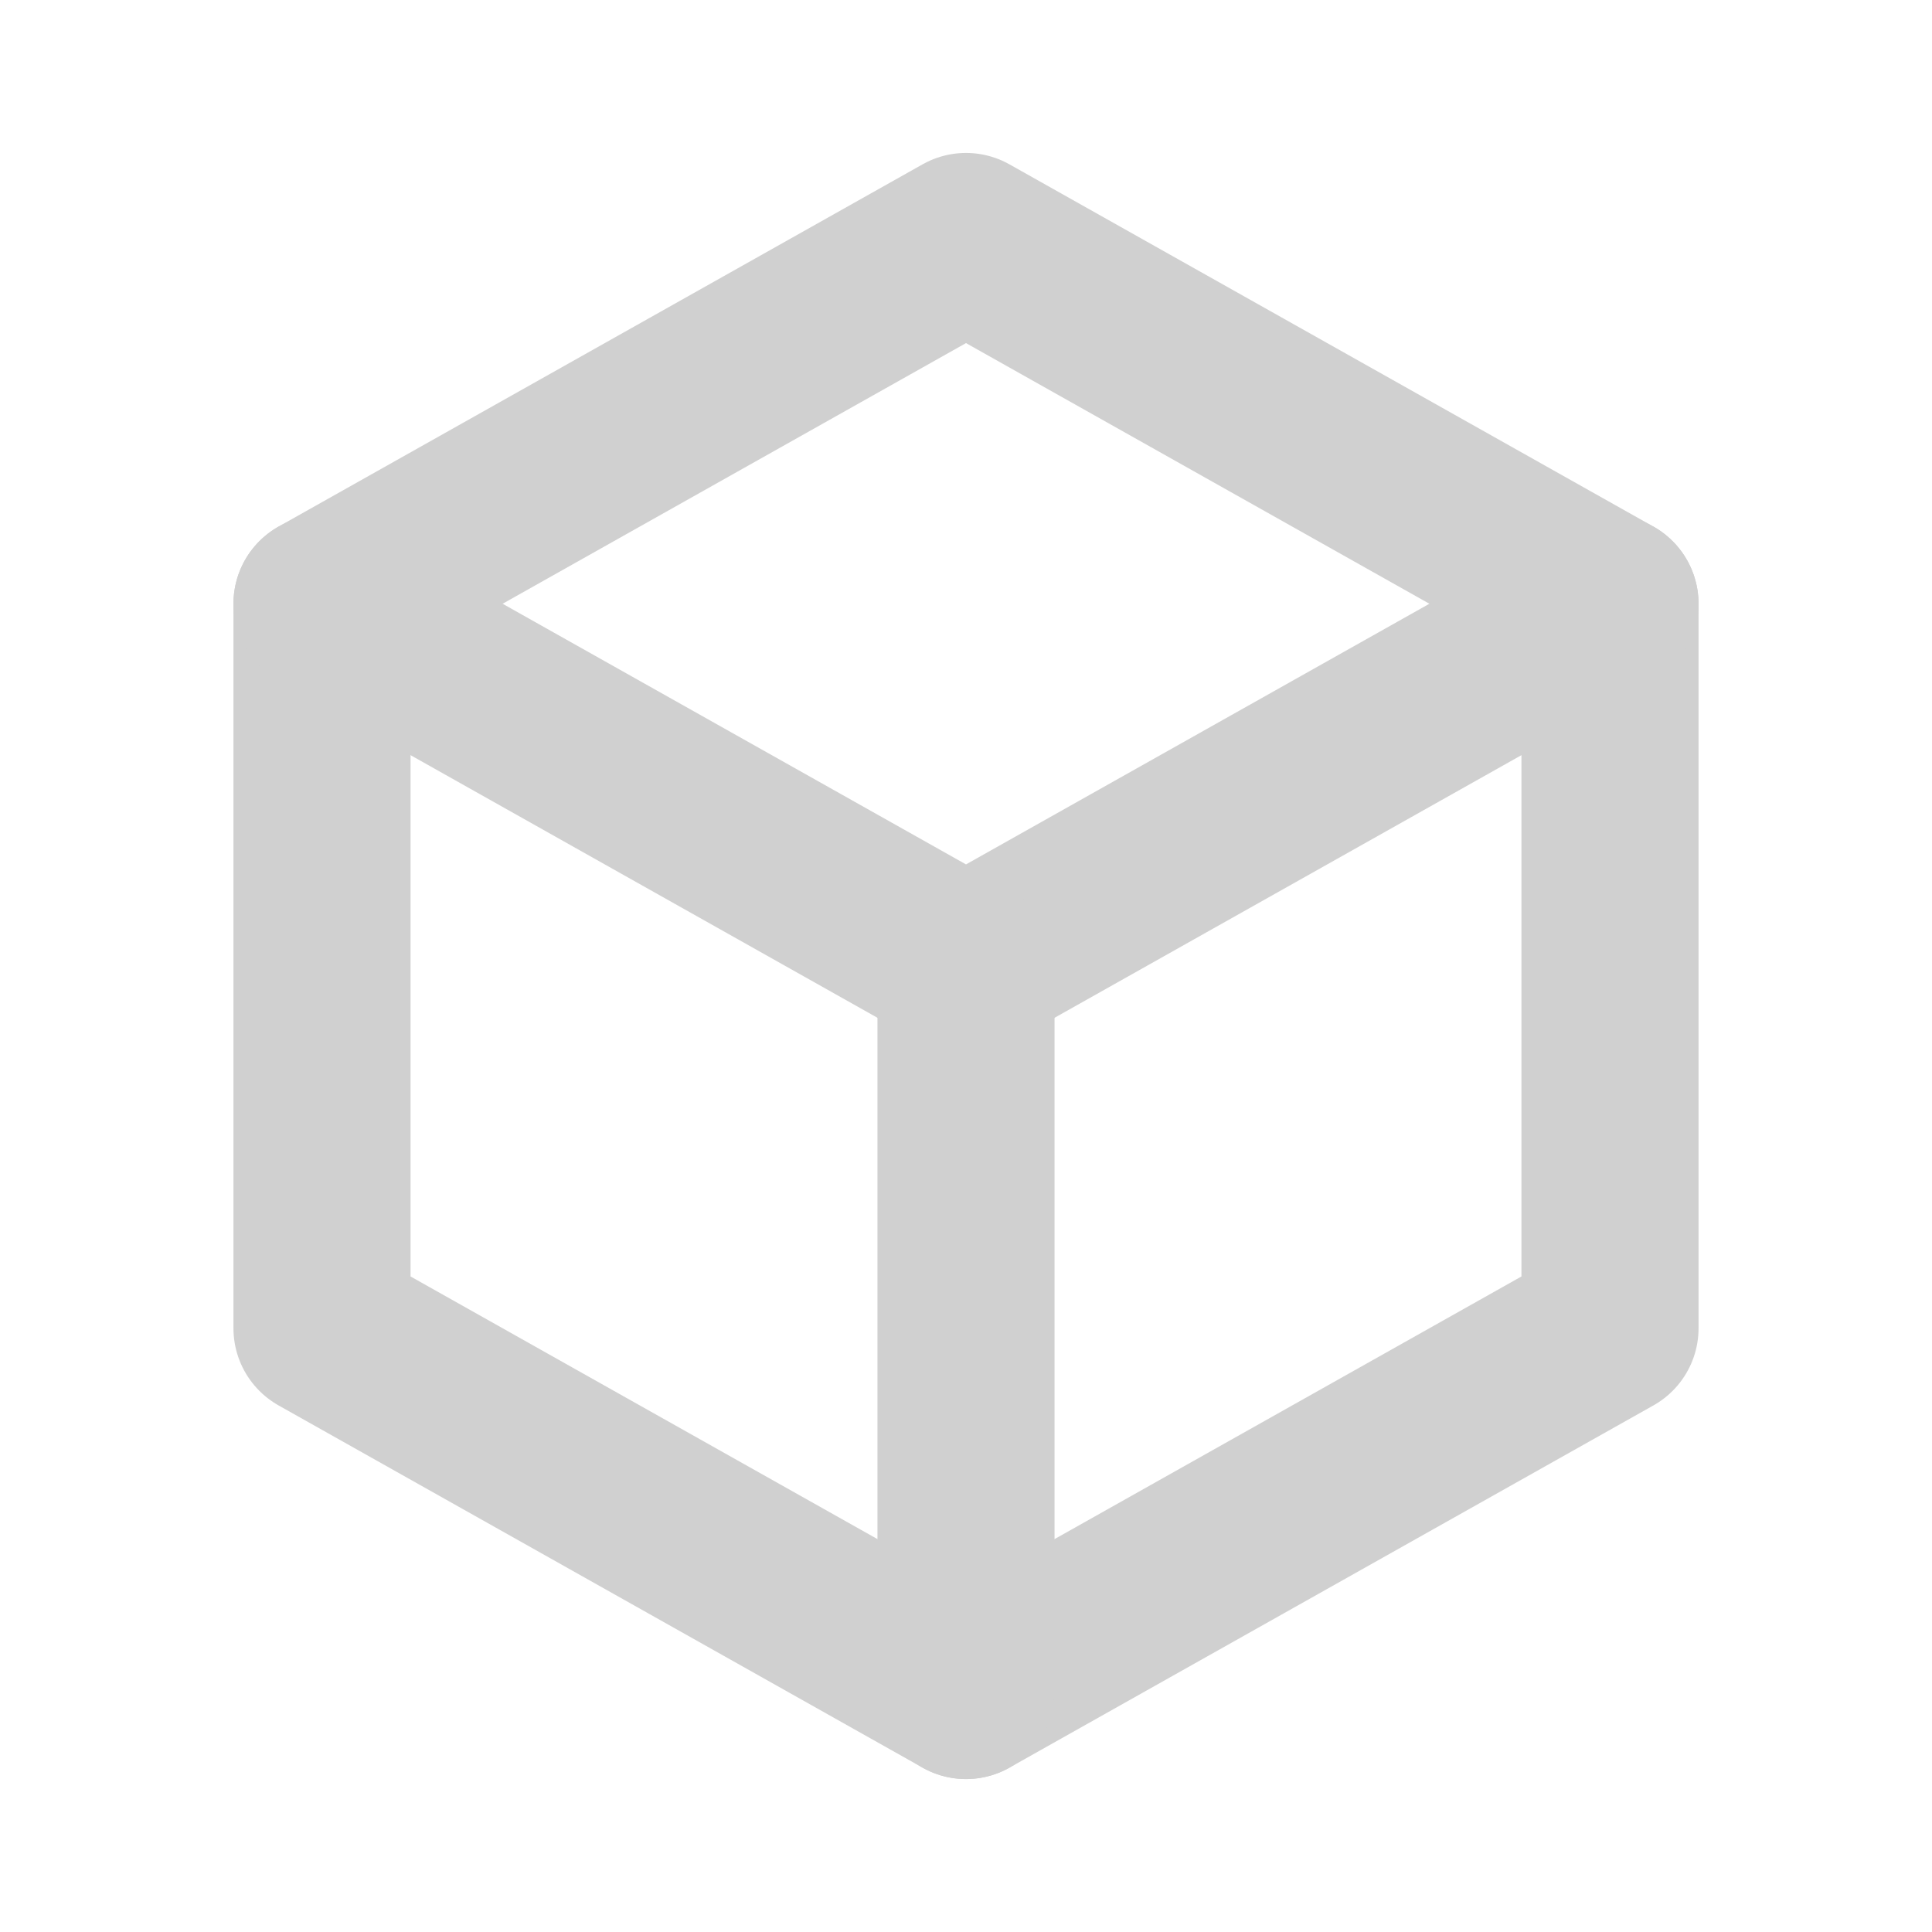
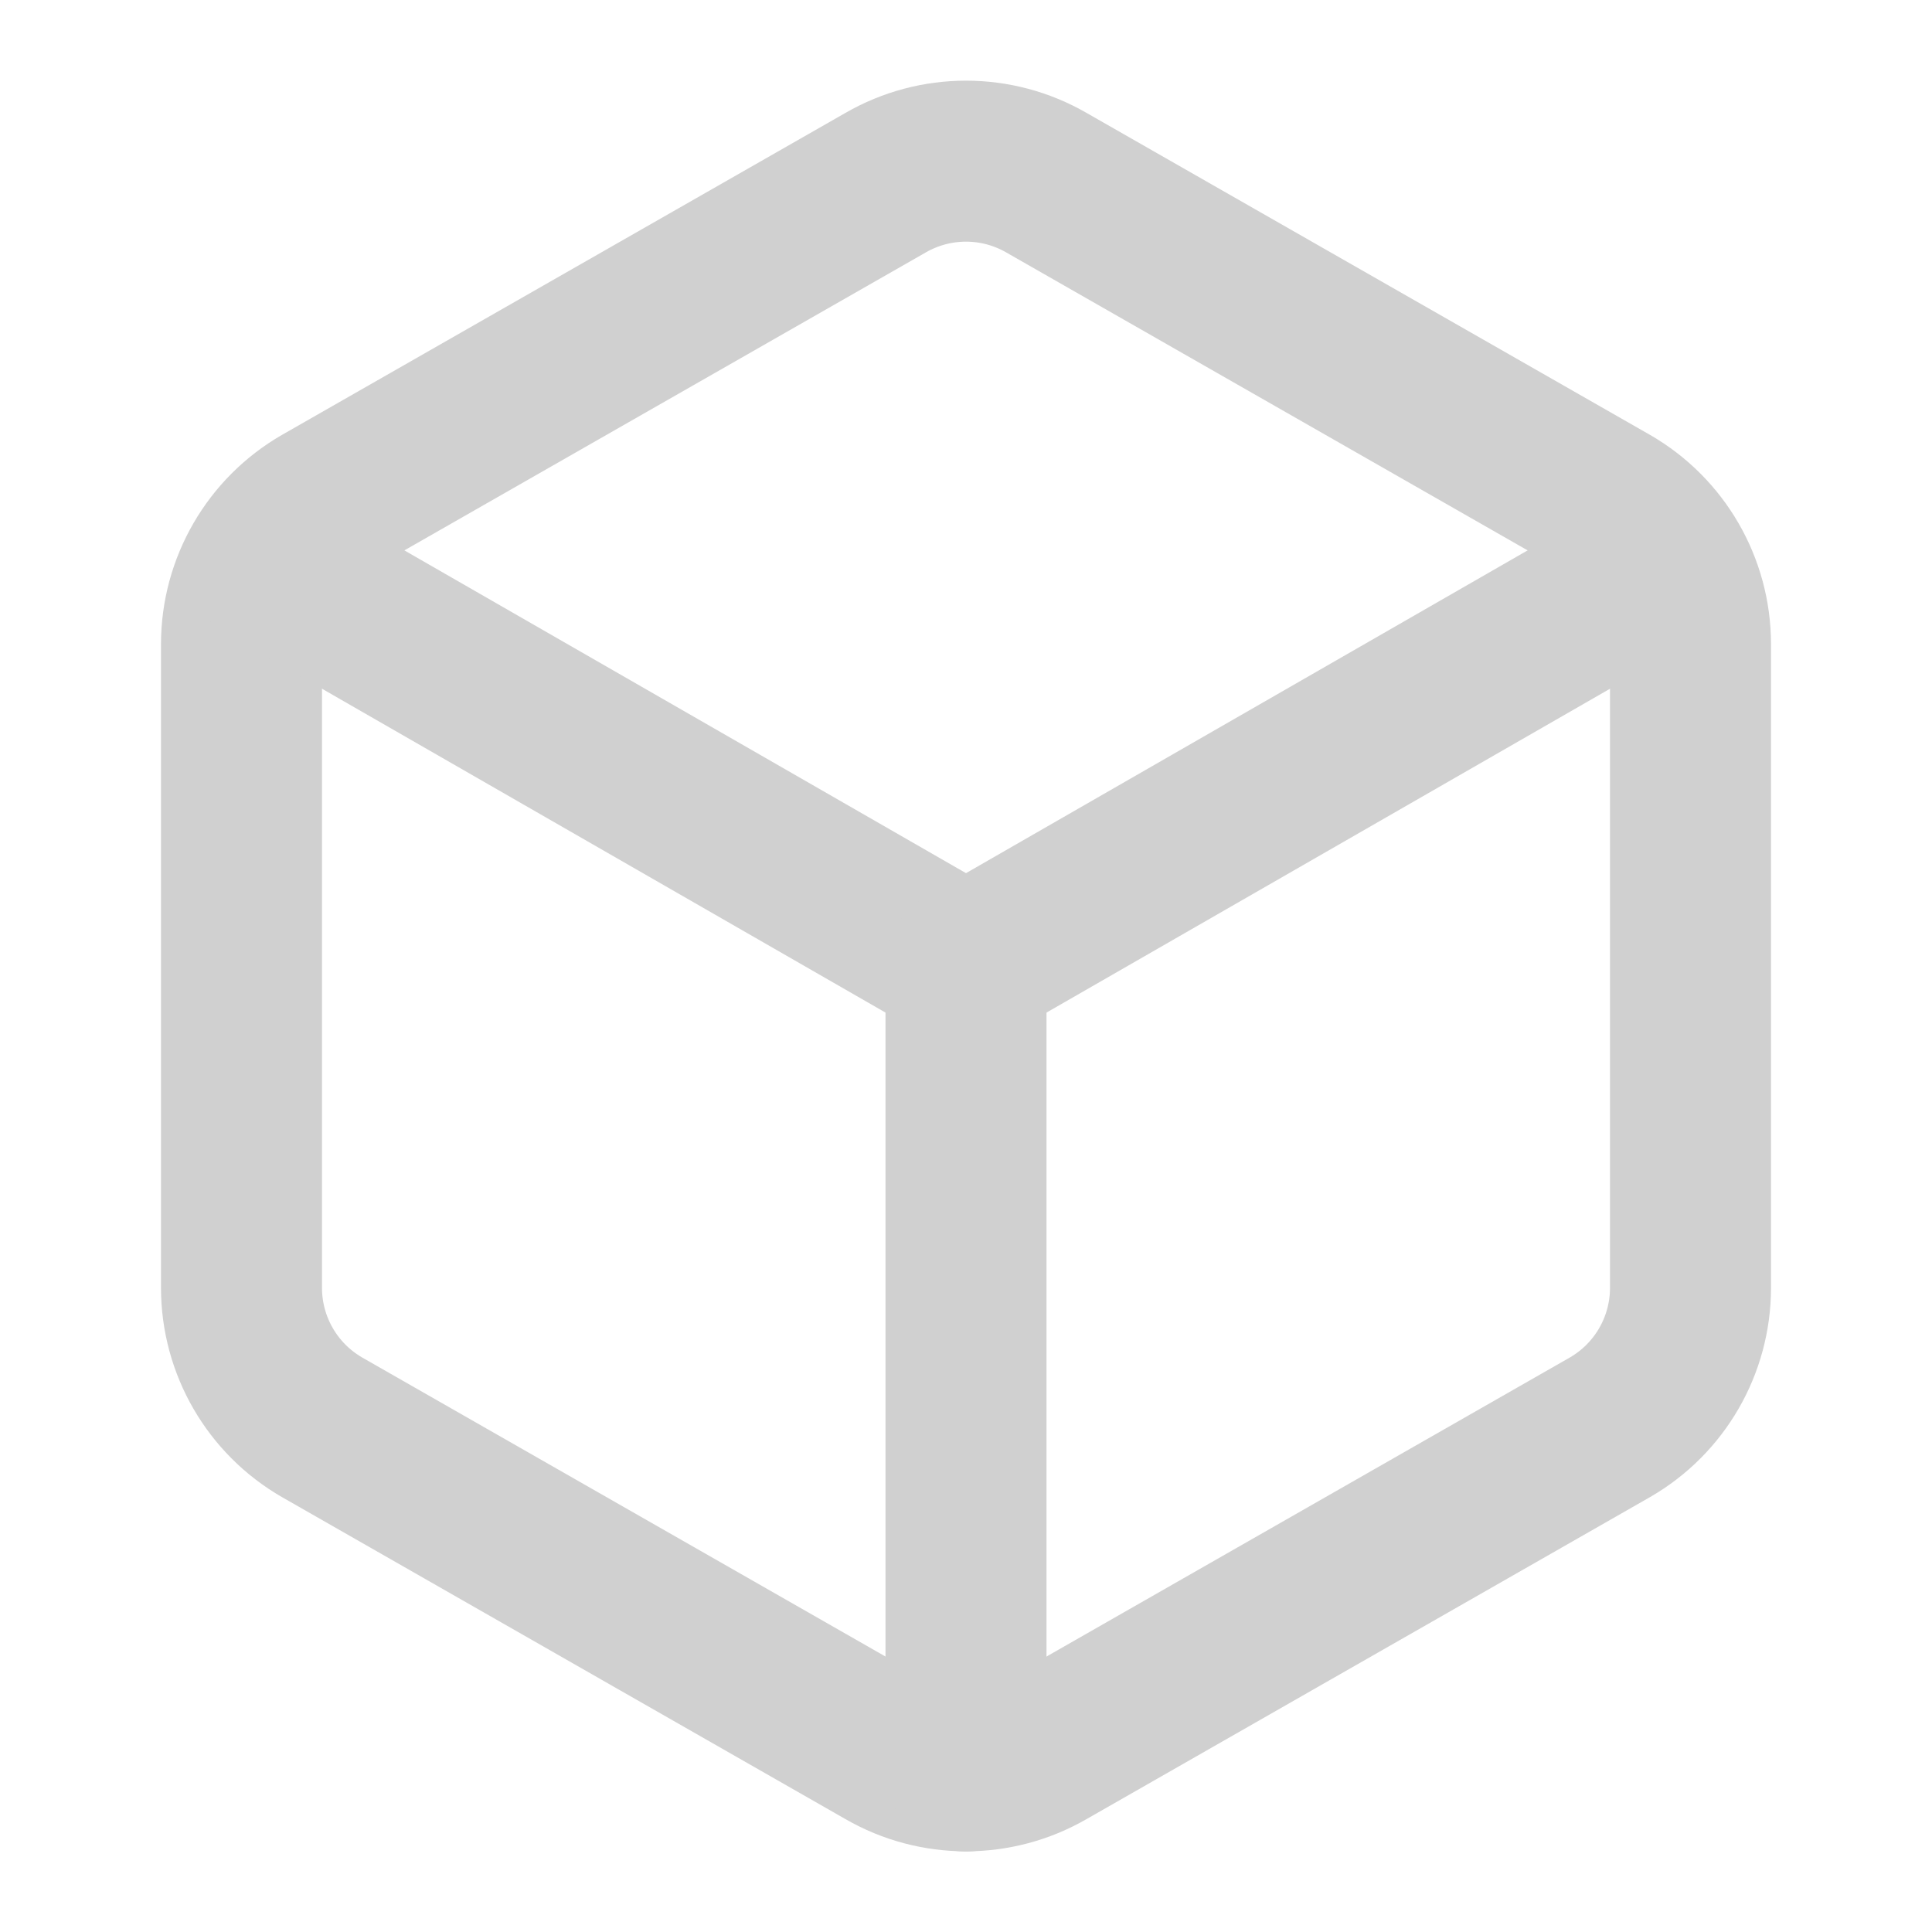
- <svg xmlns="http://www.w3.org/2000/svg" viewBox="0 0 24 24" fill="none" stroke="#D0D0D0" stroke-width="2.2" stroke-linecap="round" stroke-linejoin="round">
-   <path d="M12 3 L20 7.5 V16.5 L12 21 L4 16.5 V7.5 Z" />
-   <path d="M4 7.5 L12 12 L20 7.5" />
-   <path d="M12 12 V21" />
+ <svg xmlns="http://www.w3.org/2000/svg" viewBox="0 0 24 24" fill="none" stroke="#D0D0D0" stroke-width="2" stroke-linecap="round" stroke-linejoin="round">
+   <path d="M21 8a2 2 0 0 0-1-1.73l-7-4a2 2 0 0 0-2 0l-7 4A2 2 0 0 0 3 8v8a2 2 0 0 0 1 1.73l7 4a2 2 0 0 0 2 0l7-4A2 2 0 0 0 21 16Z" />
+   <path d="m3.3 7 8.7 5 8.7-5" />
+   <path d="M12 22V12" />
</svg>
